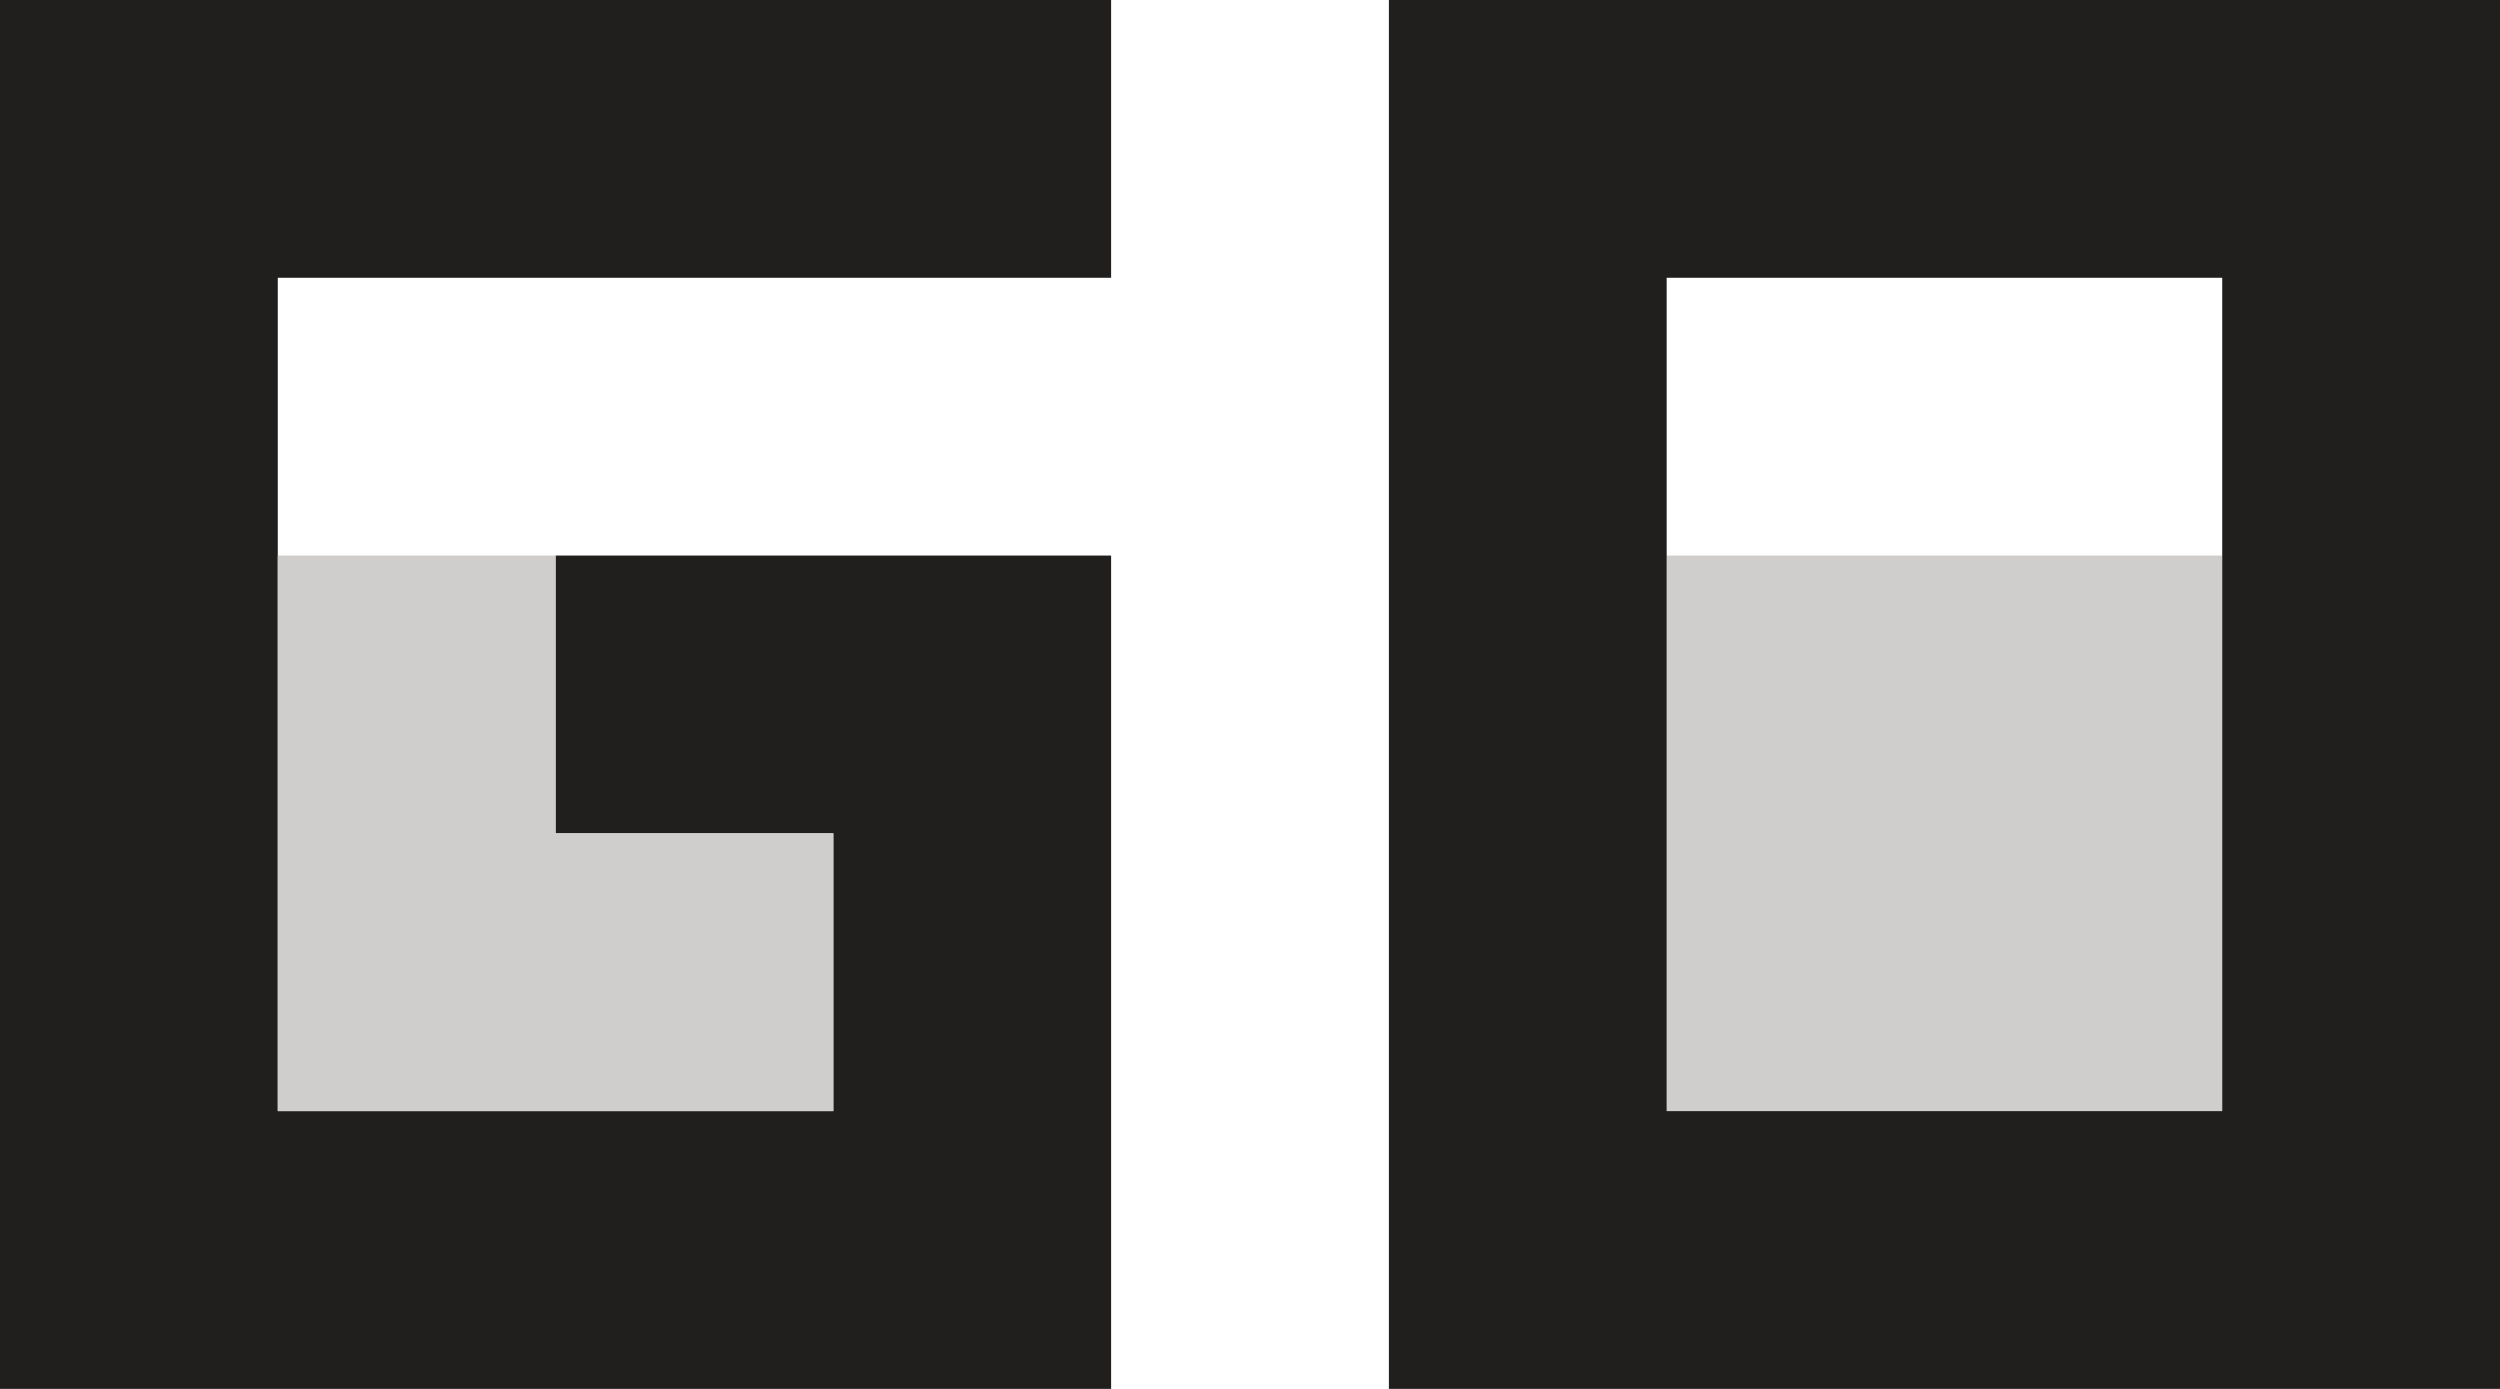
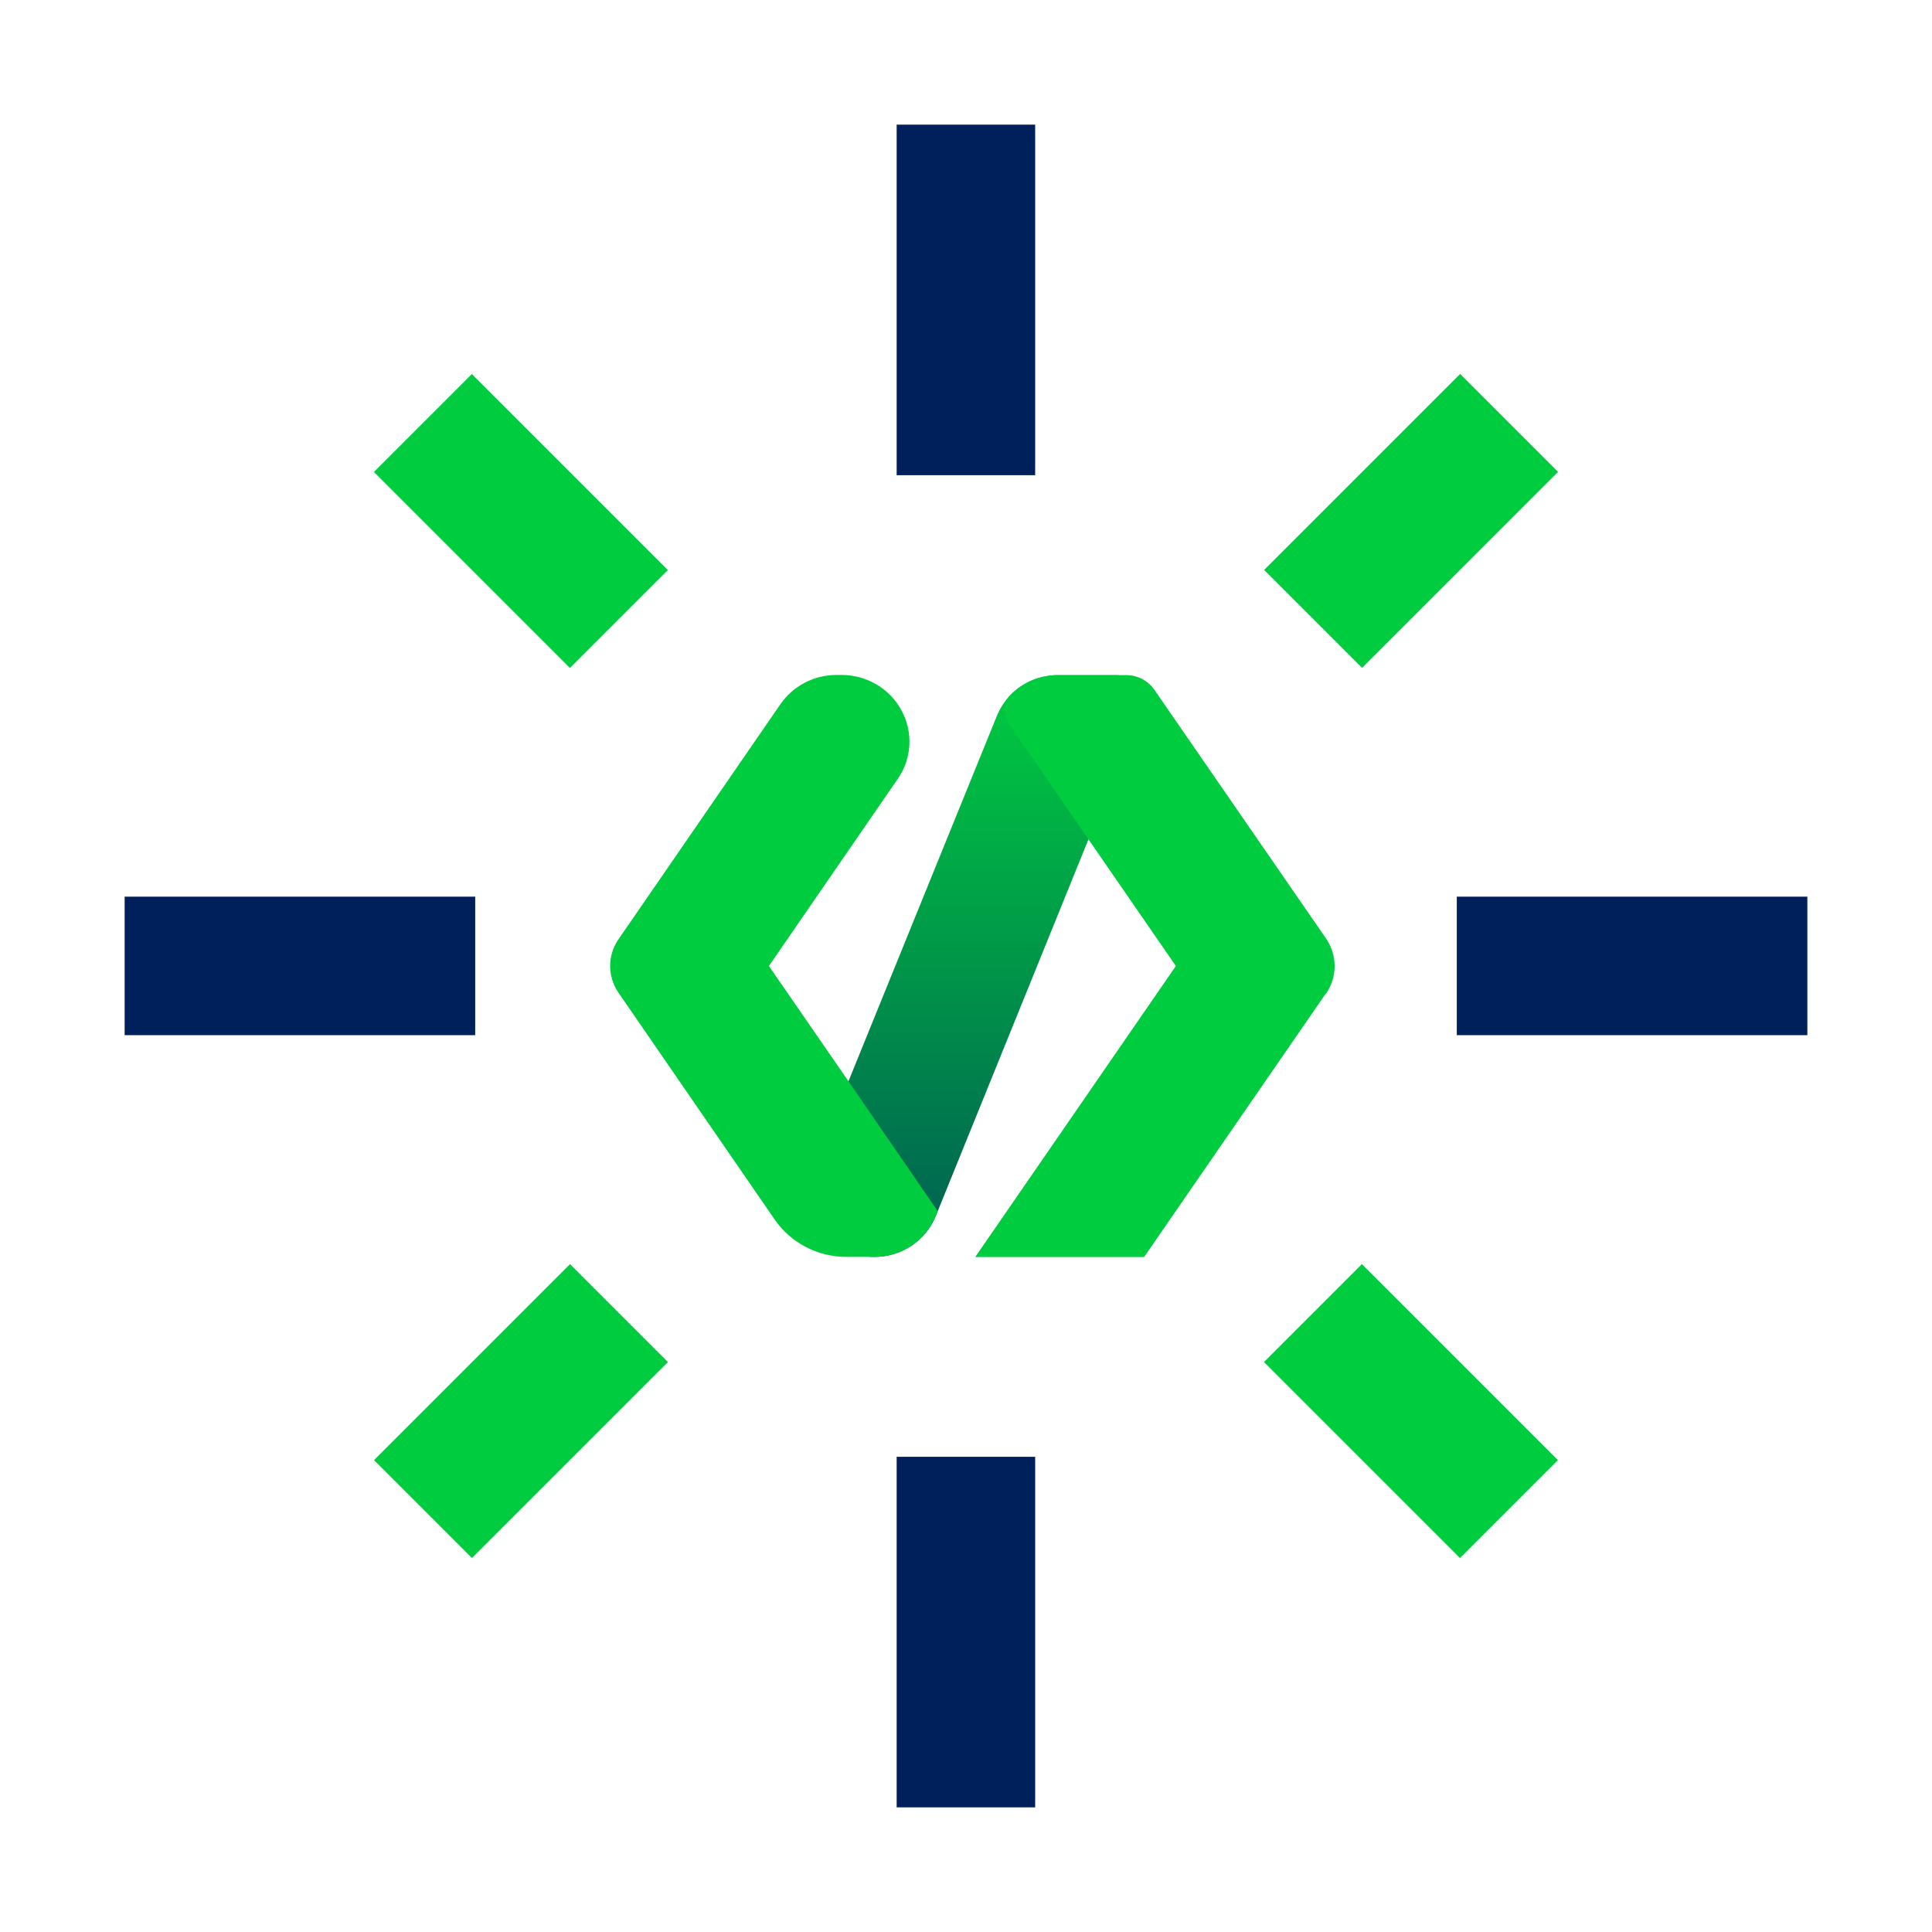
- <svg xmlns="http://www.w3.org/2000/svg" width="54" height="30" viewBox="0 0 54 30" fill="none">
-   <path d="M24 30H0V0H24V6H6V24H18V18H12V12H24V30Z" fill="#211E1E" />
-   <path d="M12 18H18V24H6V12H12V18Z" fill="#CFCECD" />
-   <path d="M48 12V24H36V12H48Z" fill="#CFCECD" />
-   <path d="M54 30H30V0H54V30ZM36 24H48V6H36V24Z" fill="#211E1E" />
+ <svg xmlns="http://www.w3.org/2000/svg" width="56" height="56" viewBox="0 0 56 56" fill="none">
+   <path d="M30.005 3.613H25.99V13.774H30.005V3.613Z" fill="#00205C" />
+   <path d="M30.005 42.226H25.99V52.387H30.005V42.226Z" fill="#00205C" />
+   <path d="M13.774 25.99H3.613V30.005H13.774V25.99Z" fill="#00205C" />
+   <path d="M52.387 25.99H42.226V30.005H52.387V25.99Z" fill="#00205C" />
+   <path d="M42.323 10.839L36.642 16.52L39.48 19.359L45.162 13.678L42.323 10.839Z" fill="#00CC40" />
+   <path d="M16.522 36.641L10.841 42.322L13.68 45.161L19.361 39.48L16.522 36.641Z" fill="#00CC40" />
+   <path d="M39.476 36.641L36.637 39.48L42.318 45.161L45.157 42.322L39.476 36.641Z" fill="#00CC40" />
+   <path d="M13.677 10.842L10.838 13.681L16.519 19.362L19.358 16.523L13.677 10.842Z" fill="#00CC40" />
+   <path d="M33.054 20.616L31.55 24.328L27.178 35.113L27.124 35.248C26.83 35.966 26.13 36.432 25.345 36.432C24.708 36.432 24.116 36.124 23.759 35.61C23.403 35.09 23.33 34.44 23.565 33.862L24.595 31.337L28.894 20.752C28.966 20.58 29.057 20.417 29.174 20.277C29.526 19.835 30.068 19.568 30.674 19.568H32.331C32.588 19.568 32.832 19.695 32.977 19.907C33.126 20.119 33.153 20.386 33.058 20.621L33.054 20.616Z" fill="url(#paint0_linear_176_251)" />
+   <path d="M38.419 28.813L33.162 36.436H28.267L34.083 28L31.55 24.328L29.305 21.072C29.143 20.837 29.098 20.544 29.174 20.277C29.527 19.835 30.069 19.568 30.674 19.568H32.647C32.972 19.568 33.279 19.731 33.46 19.993L38.428 27.192C38.771 27.684 38.771 28.321 38.428 28.813H38.419Z" fill="#00CC40" />
+   <path d="M27.173 35.113L27.119 35.248C26.826 35.967 26.126 36.432 25.34 36.432H24.536C23.701 36.432 22.919 36.025 22.454 35.348L17.929 28.777C17.604 28.303 17.604 27.693 17.929 27.223L22.617 20.417C22.983 19.884 23.592 19.564 24.247 19.564H24.392C25.123 19.564 25.787 19.957 26.13 20.589C26.473 21.226 26.433 21.985 26.022 22.576L22.287 28L24.59 31.337L27.124 35.023C27.142 35.05 27.164 35.081 27.178 35.113H27.173Z" fill="#00CC40" />
+   <defs>
+     <linearGradient id="paint0_linear_176_251" x1="28.271" y1="19.568" x2="28.271" y2="36.432" gradientUnits="userSpaceOnUse">
+       <stop stop-color="#00CC40" />
+       <stop offset="1" stop-color="#005E52" />
+     </linearGradient>
+   </defs>
</svg>
